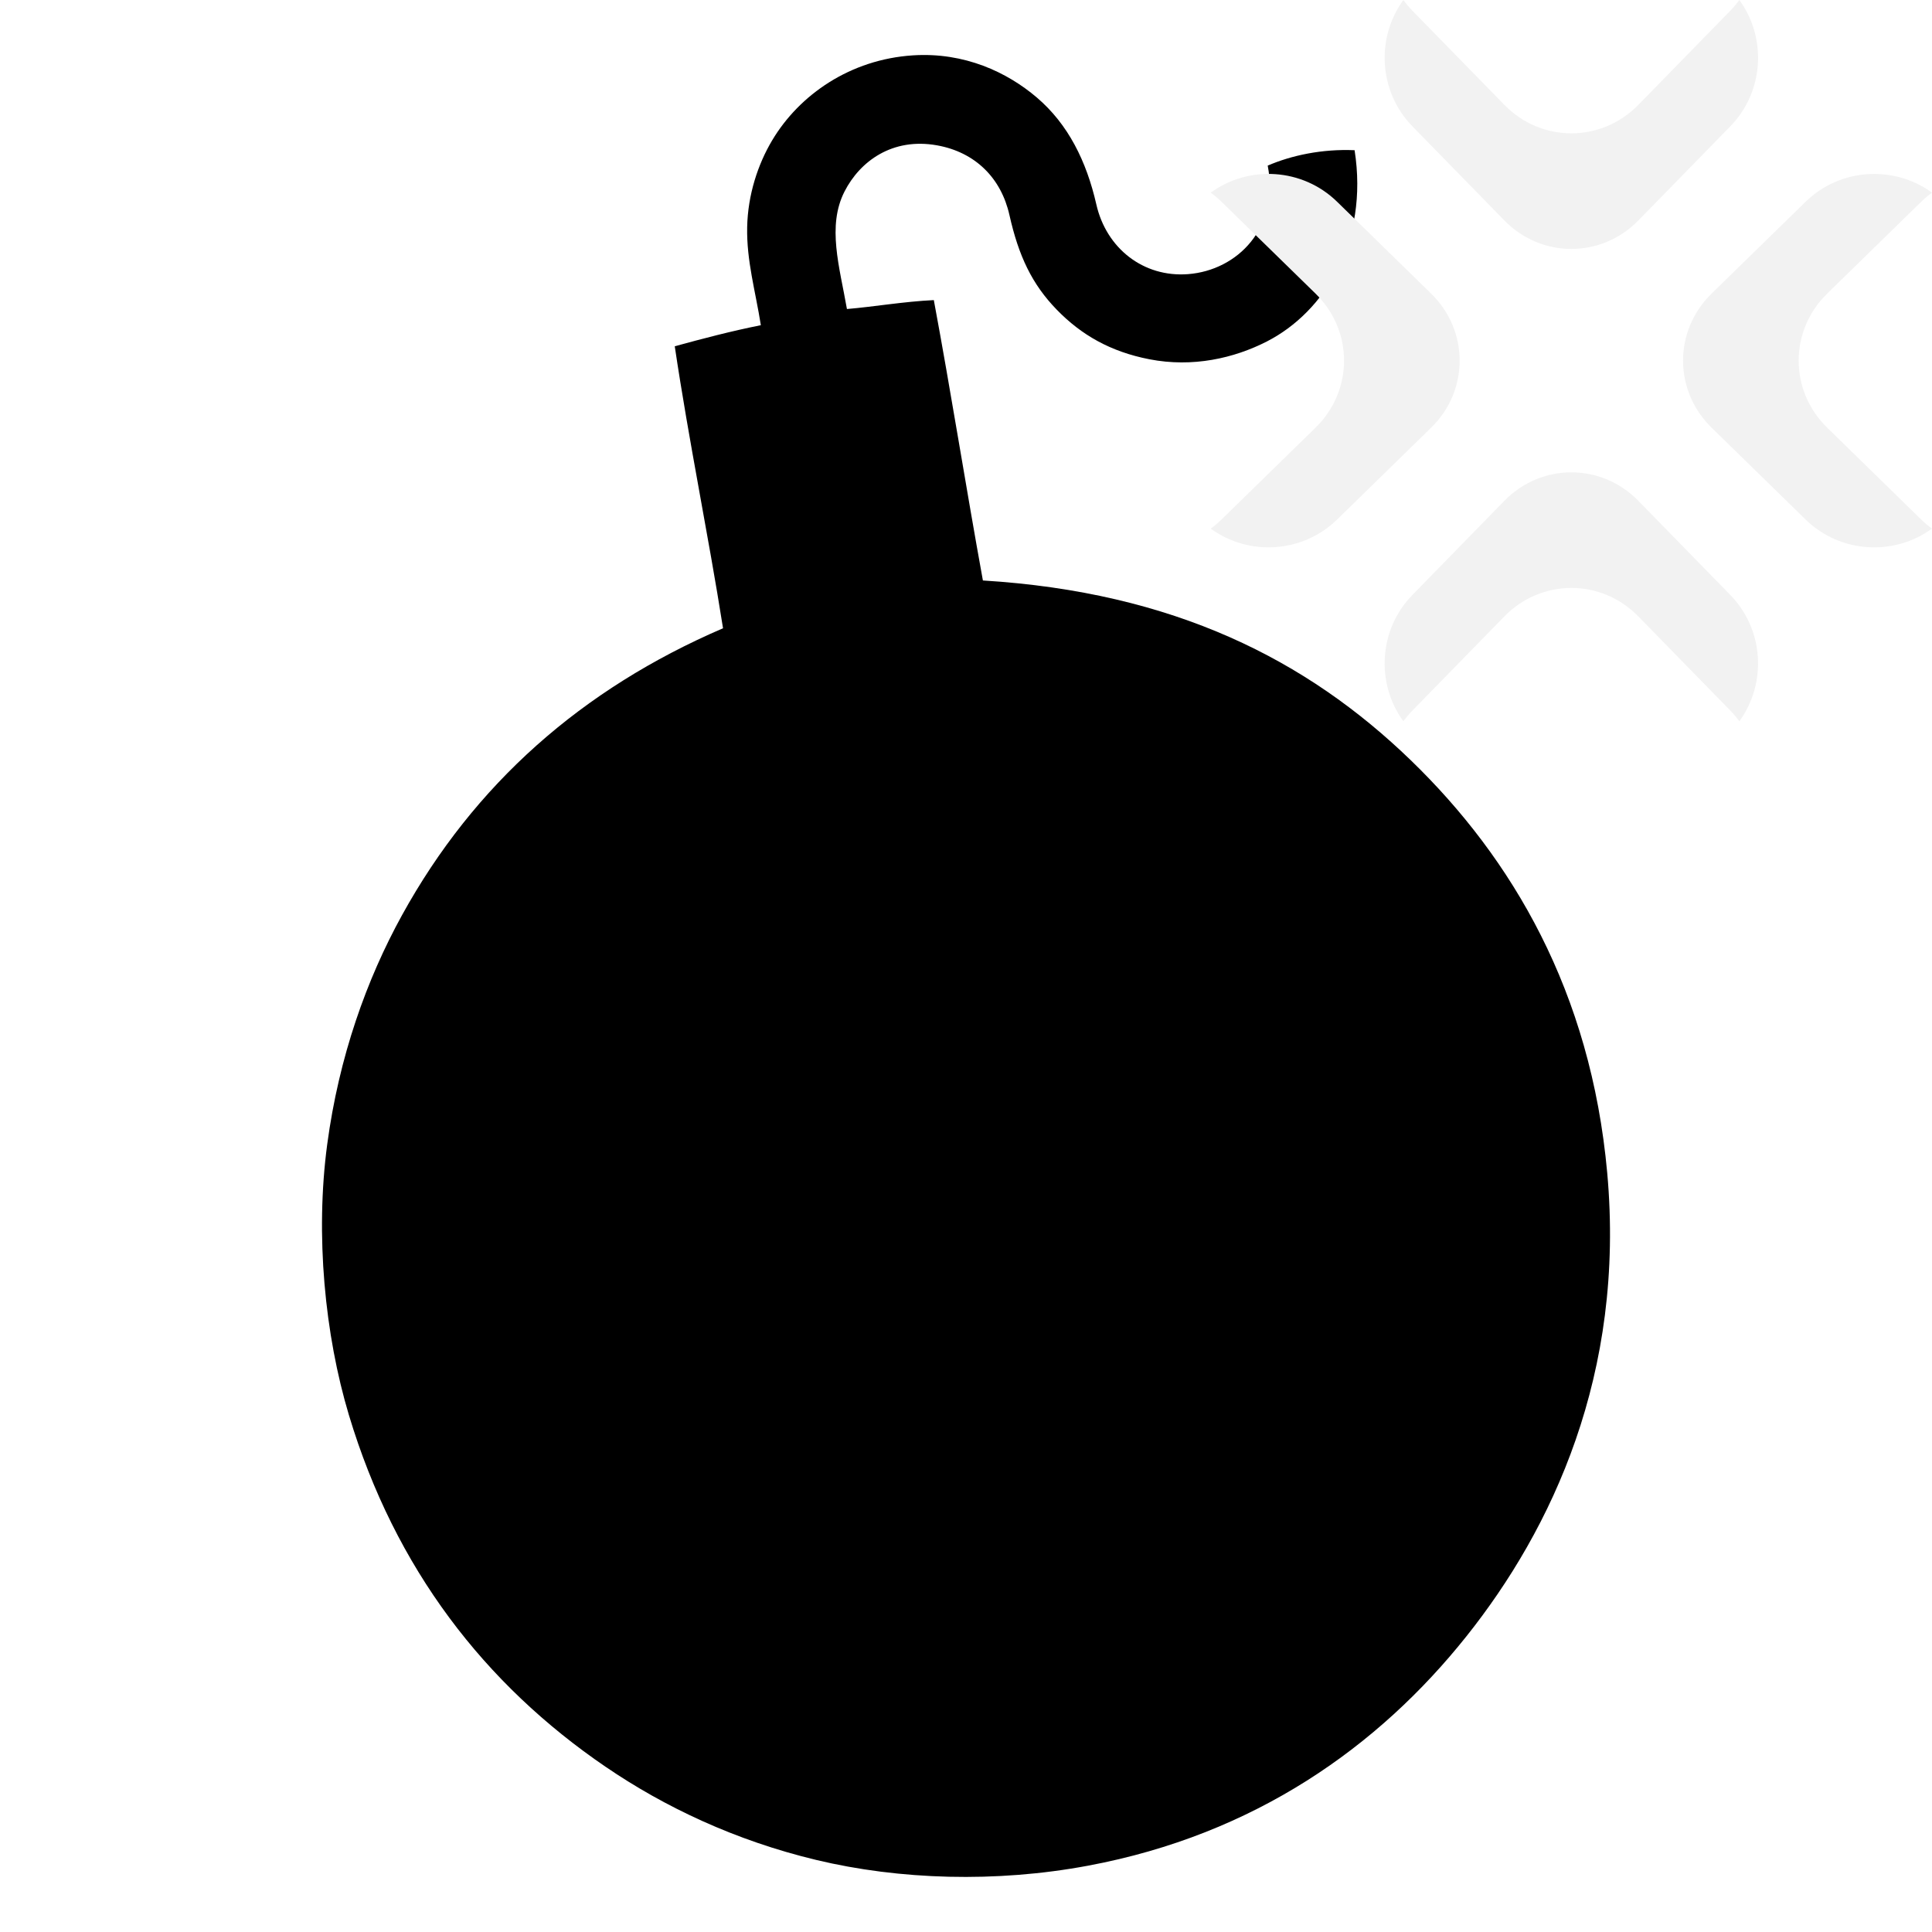
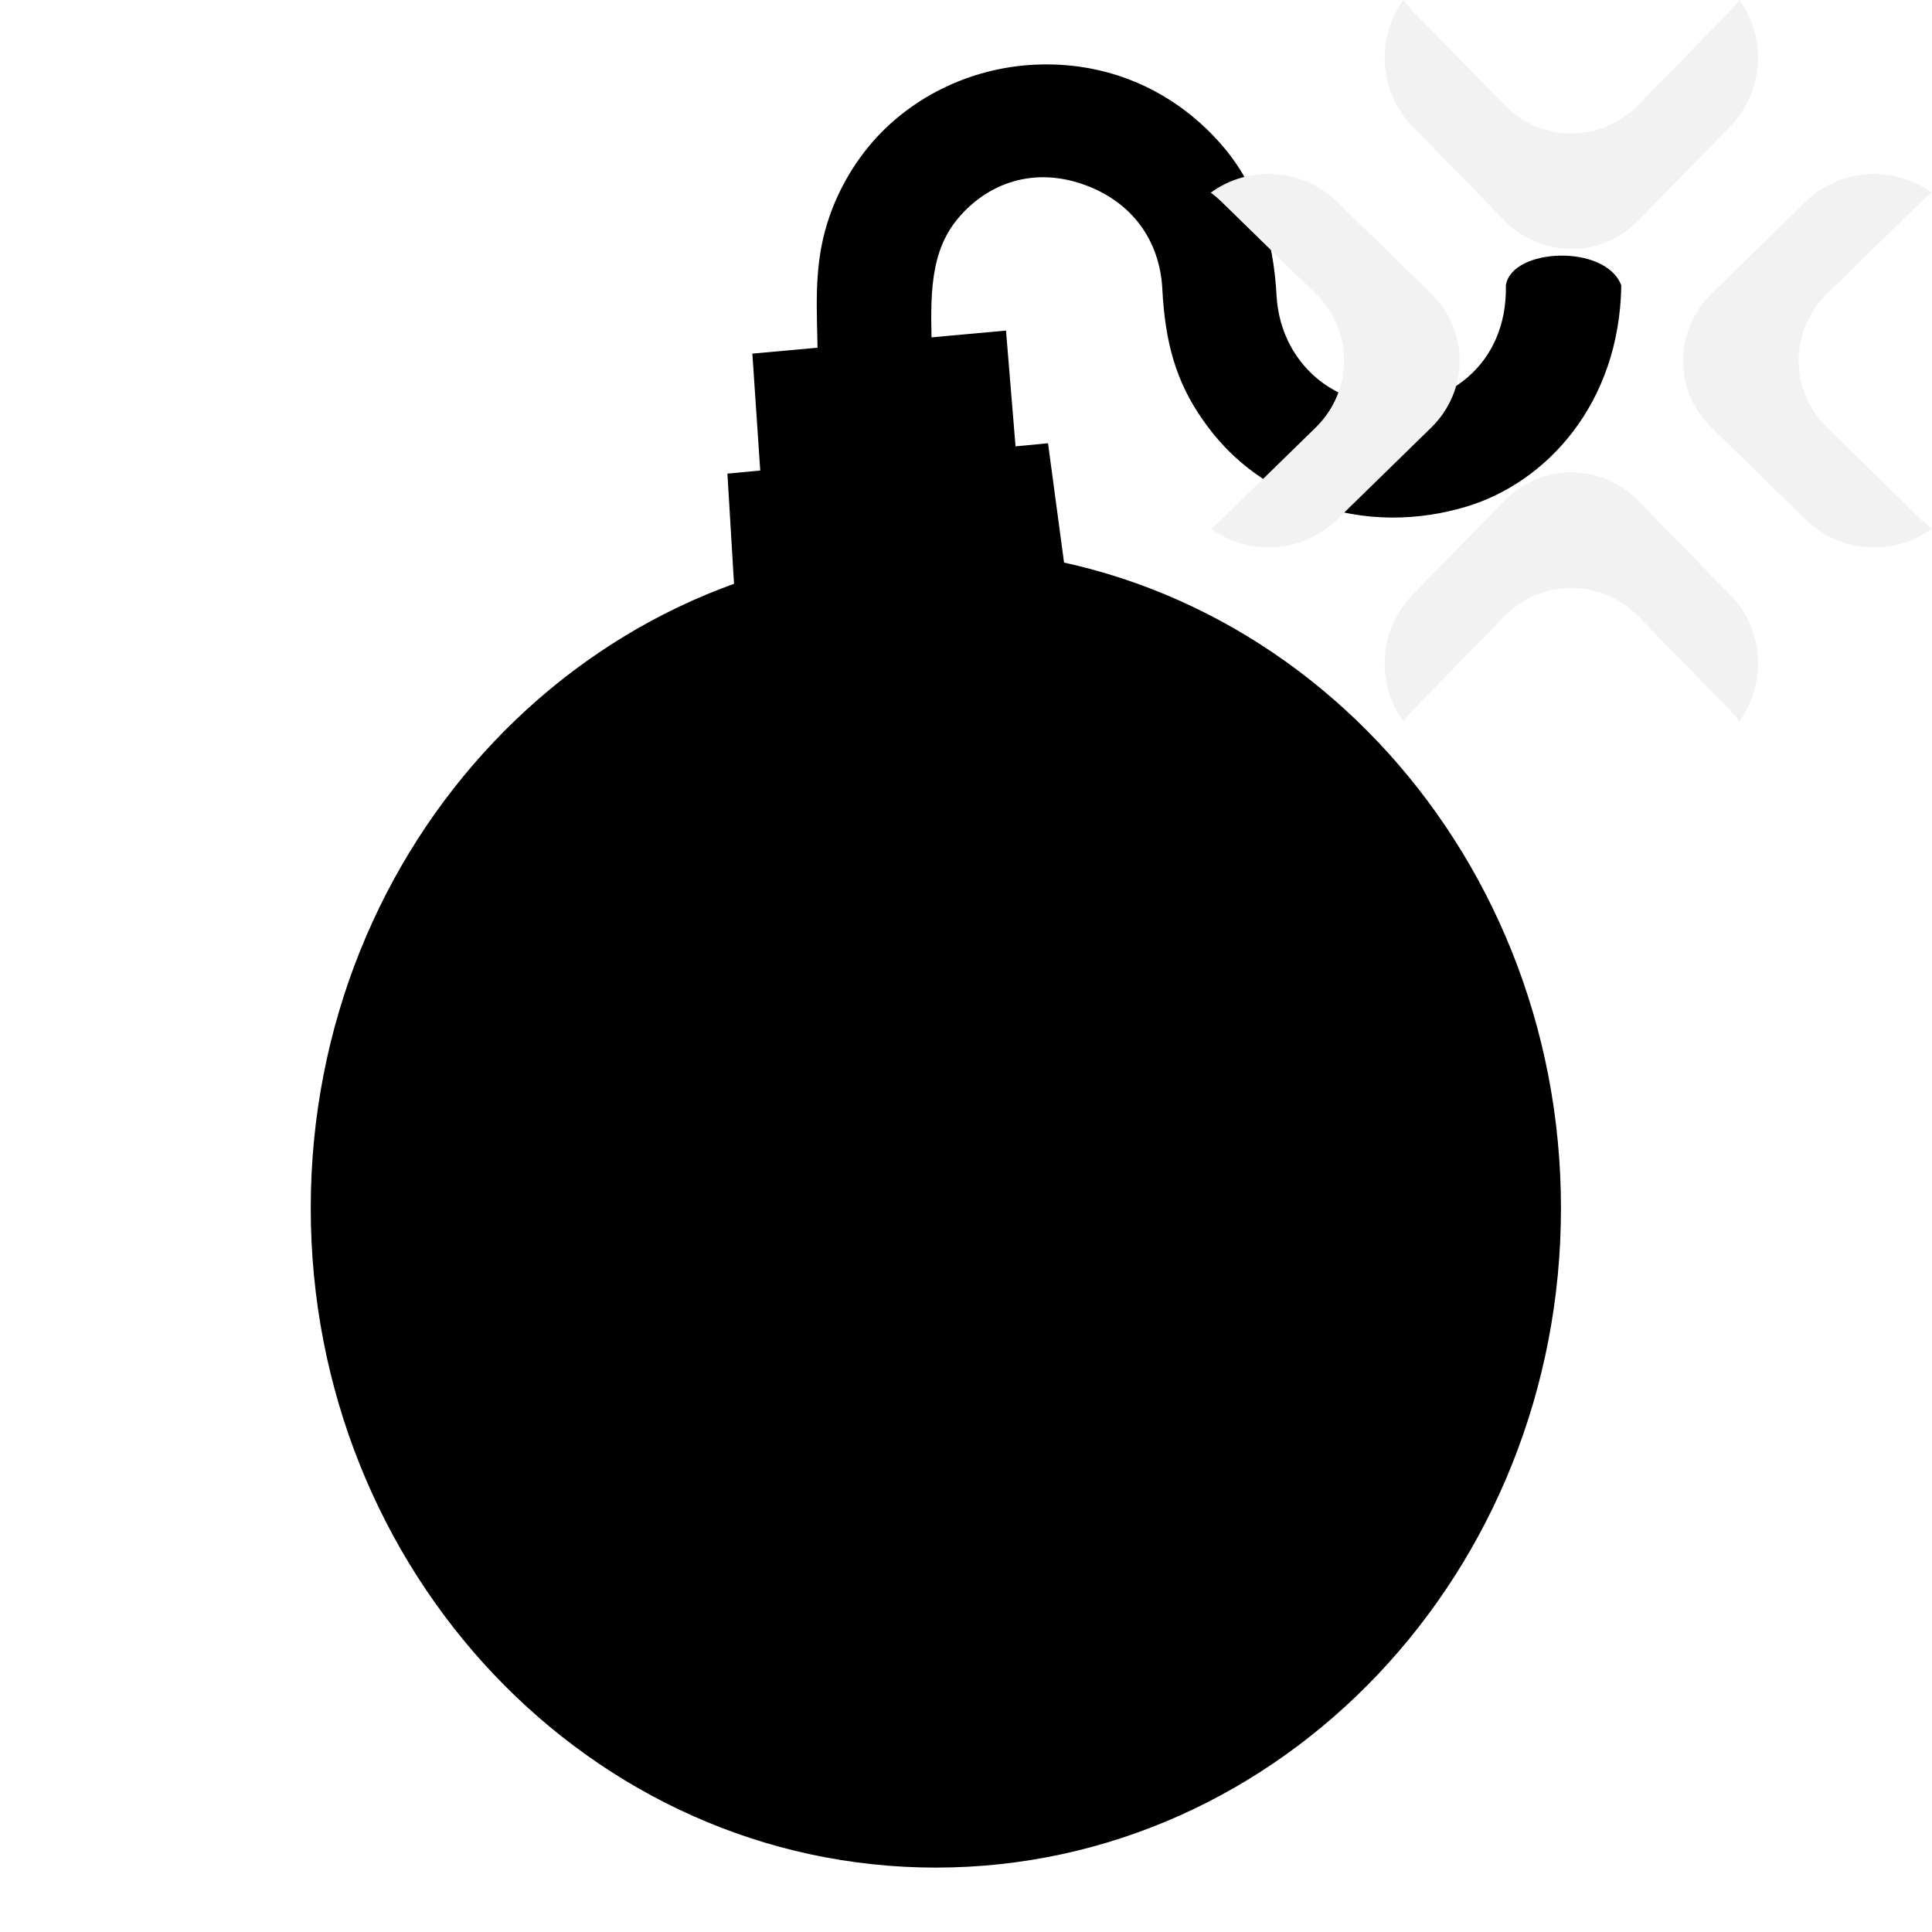
<svg xmlns="http://www.w3.org/2000/svg" enable-background="new 0 0 595.201 841.92" viewBox="0 0 75 75" version="1.1" id="svg1" width="75" height="75">
  <defs id="defs1" />
-   <path d="m 49.212,6.429 c 0.921,-0.397 2.103,-0.652 3.373,-0.598 0.555,3.537 -1.171,6.281 -3.404,7.424 -1.28,0.655 -2.883,1.018 -4.56,0.692 C 43.107,13.653 41.976,13.001 41.029,12.028 40.06,11.033 39.542,9.933 39.186,8.347 38.865,6.917 37.866,5.909 36.375,5.642 34.637,5.331 33.38,6.265 32.784,7.435 c -0.686,1.345 -0.192,2.924 0.094,4.561 1.03,-0.085 2.209,-0.291 3.373,-0.346 0.669,3.594 1.249,7.277 1.905,10.884 7.42,0.455 12.58,3.079 16.615,6.983 3.933,3.806 6.984,8.976 7.621,16.012 0.706,7.804 -2.145,13.826 -5.466,17.993 -3.413,4.285 -8.216,7.692 -14.679,8.902 -3.589,0.672 -7.341,0.55 -10.556,-0.22 -3.154,-0.756 -5.898,-2.059 -8.183,-3.618 -4.689,-3.198 -8.171,-7.688 -9.963,-13.652 -0.936,-3.116 -1.313,-6.996 -0.843,-10.507 0.456,-3.409 1.532,-6.411 2.905,-8.902 2.803,-5.087 6.978,-8.776 12.461,-11.136 -0.583,-3.691 -1.32,-7.227 -1.874,-10.947 1.089,-0.298 2.186,-0.587 3.342,-0.818 -0.21,-1.329 -0.557,-2.495 -0.531,-3.806 0.025,-1.256 0.417,-2.441 0.968,-3.366 1.06,-1.78 3.038,-3.146 5.466,-3.303 2.001,-0.129 3.661,0.656 4.81,1.636 1.215,1.036 1.928,2.471 2.311,4.152 0.387,1.702 1.827,2.838 3.56,2.705 1.92,-0.147 3.56,-1.801 3.092,-4.215 z" fill-rule="evenodd" id="path1" style="stroke-width:0.131" />
+   <g id="g2" transform="matrix(0.8130909,0,0,0.8130909,10.35169,0.2600426)">
+     <path id="rect4-9" style="stroke:#f2f2f2;stroke-width:0" d="M 21.998,22.293 37.305,20.843 40.225,42.579 23.148,41.46 Z" />
+     <path d="m 37.072,2.756 c -3.306,0.045 -6.228,1.516 -8.121,3.674 -1.125,1.282 -2.07,3.012 -2.451,4.953 -0.393,2.003 -0.171,3.886 -0.193,5.975 l 5.457,-0.607 c -0.044,-2.397 -0.233,-4.723 1.102,-6.465 1.264,-1.649 3.508,-2.749 6.178,-1.783 2.289,0.828 3.599,2.671 3.719,4.979 0.132,2.558 0.653,4.409 1.916,6.223 1.236,1.774 2.848,3.099 5.166,3.977 2.568,0.972 5.208,0.853 7.414,0.193 3.849,-1.151 7.331,-4.927 7.416,-10.568 -0.744,-1.991 -5.223,-1.797 -5.51,-0.012 0.084,3.875 -2.963,5.984 -6.045,5.678 C 50.336,18.695 48.366,16.533 48.216,13.785 48.068,11.071 47.326,8.647 45.683,6.701 44.325,5.092 42.307,3.607 39.675,3.022 39.299,2.938 38.91,2.871 38.509,2.826 c -0.486,-0.054 -0.965,-0.077 -1.438,-0.07 z" style="fill-rule:evenodd;stroke-width:0.208" id="path7-2" />
+     <g id="g4" transform="translate(0,13.11094)">
+       <ellipse style="fill:#000000;stroke:#f2f2f2;stroke-width:0" id="path3-0" cx="31.95" cy="44.25" rx="29.845" ry="31.485" />
+       <g id="g12" transform="matrix(1.442208,-0.3021223,0.3021223,1.442208,-33.1953,-24.78405)" />
+     </g>
+     <path id="rect5-2" style="stroke:#f2f2f2;stroke-width:0" d="M 23.189,16.563 35.299,15.463 36.162,25.939 23.938,27.669 Z" />
+   </g>
  <g id="g15" transform="matrix(1.207958,0,0,1.207958,33.0109,-46.17512)" style="fill:#f2f2f2">
    <path id="path10" style="fill:#f2f2f2;fill-opacity:1;stroke-width:1.039" d="m 28.569,38.226 c -0.088,0.121 -0.186,0.237 -0.293,0.347 l -2.952,3.022 c -1.193,1.221 -3.114,1.221 -4.307,0 l -2.952,-3.022 c -0.107,-0.11 -0.205,-0.226 -0.293,-0.347 -0.89,1.222 -0.792,2.951 0.293,4.062 l 2.952,3.022 c 1.193,1.221 3.114,1.221 4.307,0 l 2.952,-3.022 c 1.086,-1.111 1.184,-2.84 0.293,-4.062 z" />
    <path id="path13" style="fill:#f2f2f2;fill-opacity:1;stroke-width:1.039" d="m 34.76,55.214 c -0.121,-0.088 -0.237,-0.186 -0.347,-0.293 l -3.022,-2.952 c -1.221,-1.193 -1.221,-3.114 0,-4.307 l 3.022,-2.952 c 0.11,-0.107 0.226,-0.205 0.347,-0.293 -1.222,-0.89 -2.951,-0.792 -4.062,0.293 l -3.022,2.952 c -1.221,1.193 -1.221,3.114 0,4.307 l 3.022,2.952 c 1.111,1.086 2.84,1.184 4.062,0.293 z" />
    <path id="path14" style="fill:#f2f2f2;fill-opacity:1;stroke-width:1.039" d="m 17.772,61.405 c 0.088,-0.121 0.186,-0.237 0.293,-0.347 l 2.952,-3.022 c 1.193,-1.221 3.114,-1.221 4.307,0 l 2.952,3.022 c 0.107,0.11 0.205,0.226 0.293,0.347 0.89,-1.222 0.792,-2.951 -0.293,-4.062 L 25.324,54.321 c -1.193,-1.221 -3.114,-1.221 -4.307,0 l -2.952,3.022 c -1.086,1.111 -1.184,2.84 -0.293,4.062 z" />
    <path id="rect1" style="fill:#f2f2f2;fill-opacity:1;stroke-width:1.039" d="m 11.581,44.417 c 0.121,0.088 0.237,0.186 0.347,0.293 l 3.022,2.952 c 1.221,1.193 1.221,3.114 0,4.307 l -3.022,2.952 c -0.11,0.107 -0.226,0.205 -0.347,0.293 1.222,0.89 2.951,0.792 4.062,-0.293 l 3.022,-2.952 c 1.221,-1.193 1.221,-3.114 0,-4.307 l -3.022,-2.952 c -1.111,-1.086 -2.84,-1.184 -4.062,-0.293 z" />
  </g>
</svg>
